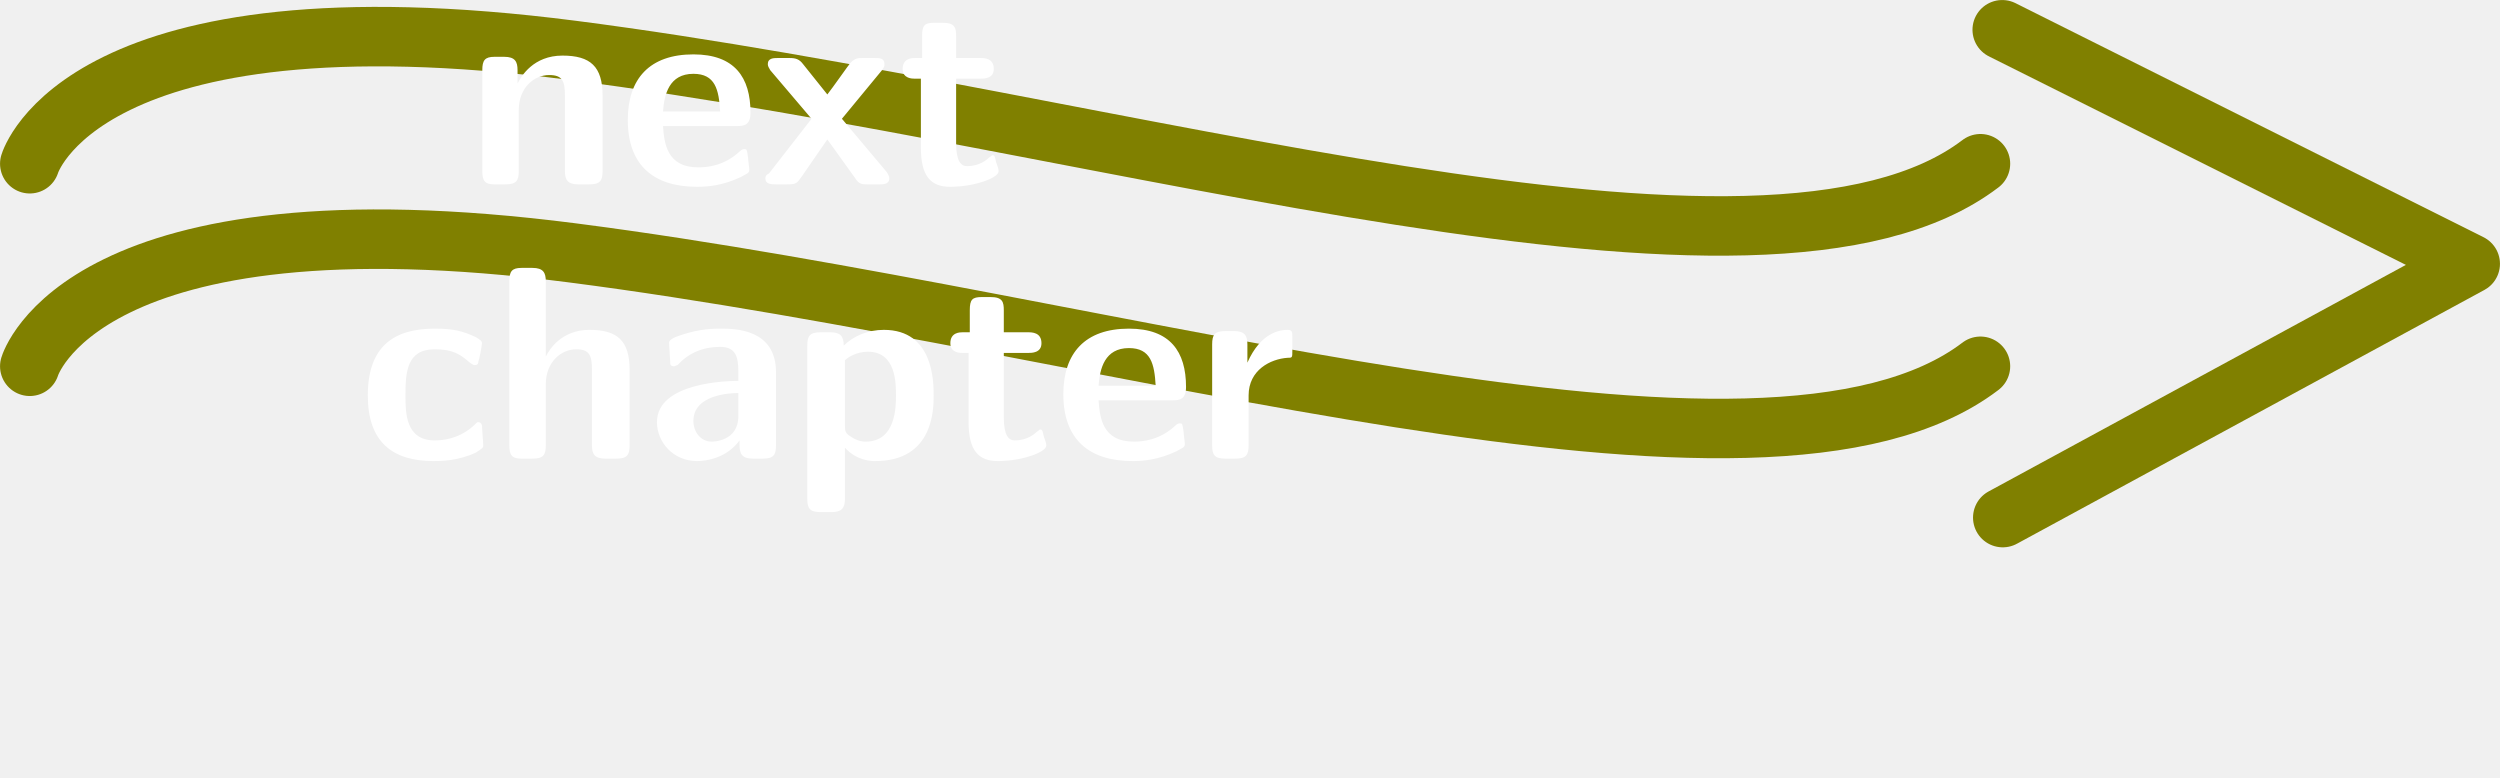
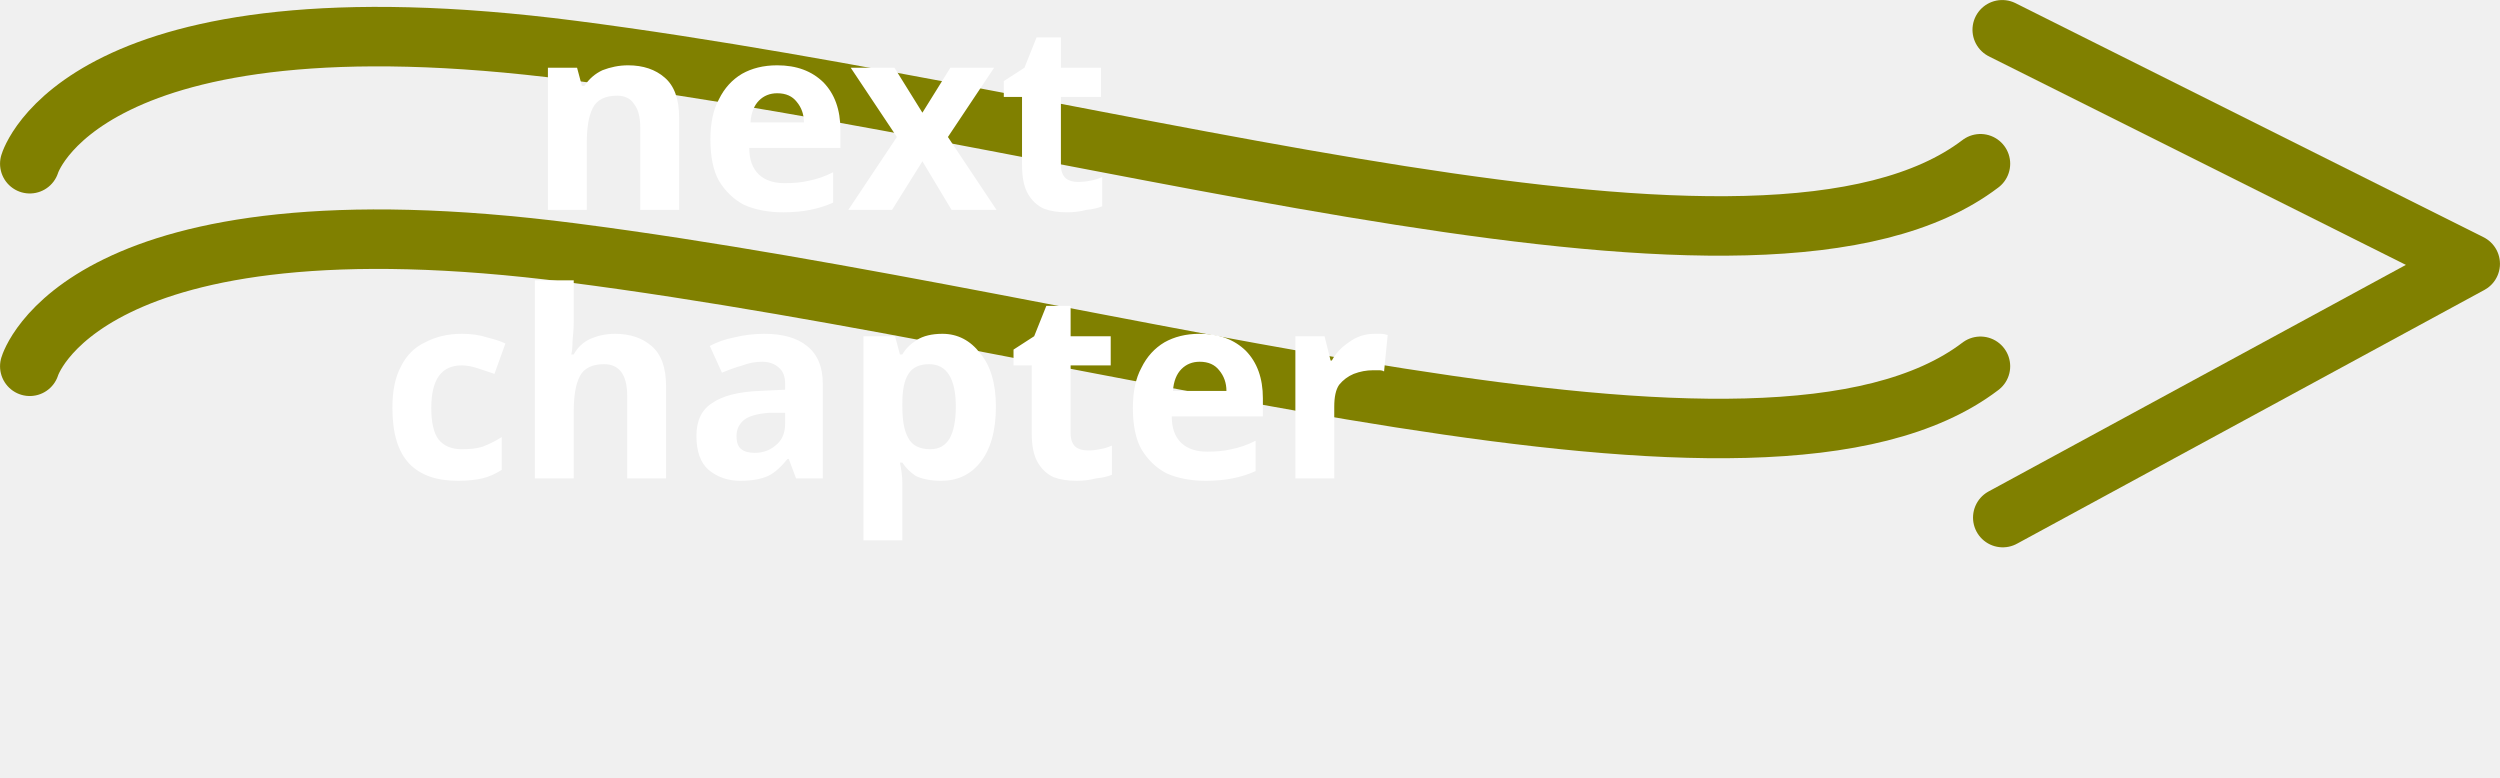
<svg xmlns="http://www.w3.org/2000/svg" width="32.153mm" height="10mm" viewBox="0 0 32.153 10" version="1.1" id="svg5">
  <defs id="defs2" />
  <g id="layer1" transform="translate(4.206985,-2.902182)">
    <path style="fill:none;fill-rule:evenodd;stroke:#808000;stroke-width:0.765;stroke-linecap:round;stroke-linejoin:round;stroke-miterlimit:4;stroke-dasharray:none;stroke-opacity:1" d="m -3.824,5.008 c 0,0 0.667,-2.274 6.983,-1.458 7.034,0.908 15.315,3.582 18.105,1.458" id="path857" />
    <path style="fill:none;fill-rule:evenodd;stroke:#808000;stroke-width:0.765;stroke-linecap:round;stroke-linejoin:round;stroke-miterlimit:4;stroke-dasharray:none;stroke-opacity:1" d="m 21.544,3.285 6.019,3.01 -6.012,3.264" id="path1567" />
    <path style="fill:none;fill-rule:evenodd;stroke:#808000;stroke-width:0.765;stroke-linecap:round;stroke-linejoin:round;stroke-miterlimit:4;stroke-dasharray:none;stroke-opacity:1" d="m -3.824,7.613 c 0,0 0.667,-2.274 6.983,-1.458 7.034,0.908 15.315,3.582 18.105,1.458" id="path5759" />
-     <text xml:space="preserve" style="font-size:3.528px;line-height:100%;font-family:'Latin Modern Sans';-inkscape-font-specification:'Latin Modern Sans';letter-spacing:0px;word-spacing:0px;fill:#ffffff;stroke:none;stroke-width:0.265px;stroke-linecap:butt;stroke-linejoin:miter;stroke-opacity:1" x="9.374" y="5.273" id="text3378">
-       <tspan id="tspan3376" style="font-style:normal;font-variant:normal;font-weight:bold;font-stretch:normal;font-size:3.528px;font-family:'Latin Modern Sans';-inkscape-font-specification:'Latin Modern Sans Bold';text-align:center;text-anchor:middle;fill:#ffffff;stroke:none;stroke-width:0.265px" x="9.374" y="5.273">next</tspan>
-       <tspan style="font-style:normal;font-variant:normal;font-weight:bold;font-stretch:normal;font-size:3.528px;font-family:'Latin Modern Sans';-inkscape-font-specification:'Latin Modern Sans Bold';text-align:center;text-anchor:middle;fill:#ffffff;stroke:none;stroke-width:0.265px" x="9.374" y="8.8" id="tspan6465">chapter</tspan>
+     <text xml:space="preserve" style="font-size:3.351px;line-height:100%;font-family:sans-serif;-inkscape-font-specification:sans-serif;letter-spacing:0px;word-spacing:0px;fill:#ffffff;stroke:none;stroke-width:0.265px;stroke-linecap:butt;stroke-linejoin:miter;stroke-opacity:1" x="9.374" y="5.6" id="text3378">
+       <tspan id="tspan3376" style="font-style:normal;font-variant:normal;font-weight:bold;font-stretch:normal;font-size:3.351px;font-family:sans-serif;-inkscape-font-specification:'sans-serif Bold';text-align:center;text-anchor:middle;fill:#ffffff;stroke:none;stroke-width:0.265px" x="9.374" y="5.6">next</tspan>
+       <tspan style="font-style:normal;font-variant:normal;font-weight:bold;font-stretch:normal;font-size:3.351px;font-family:sans-serif;-inkscape-font-specification:'sans-serif Bold';text-align:center;text-anchor:middle;fill:#ffffff;stroke:none;stroke-width:0.265px" x="9.374" y="9.053" id="tspan6465">chapter</tspan>
    </text>
  </g>
</svg>
